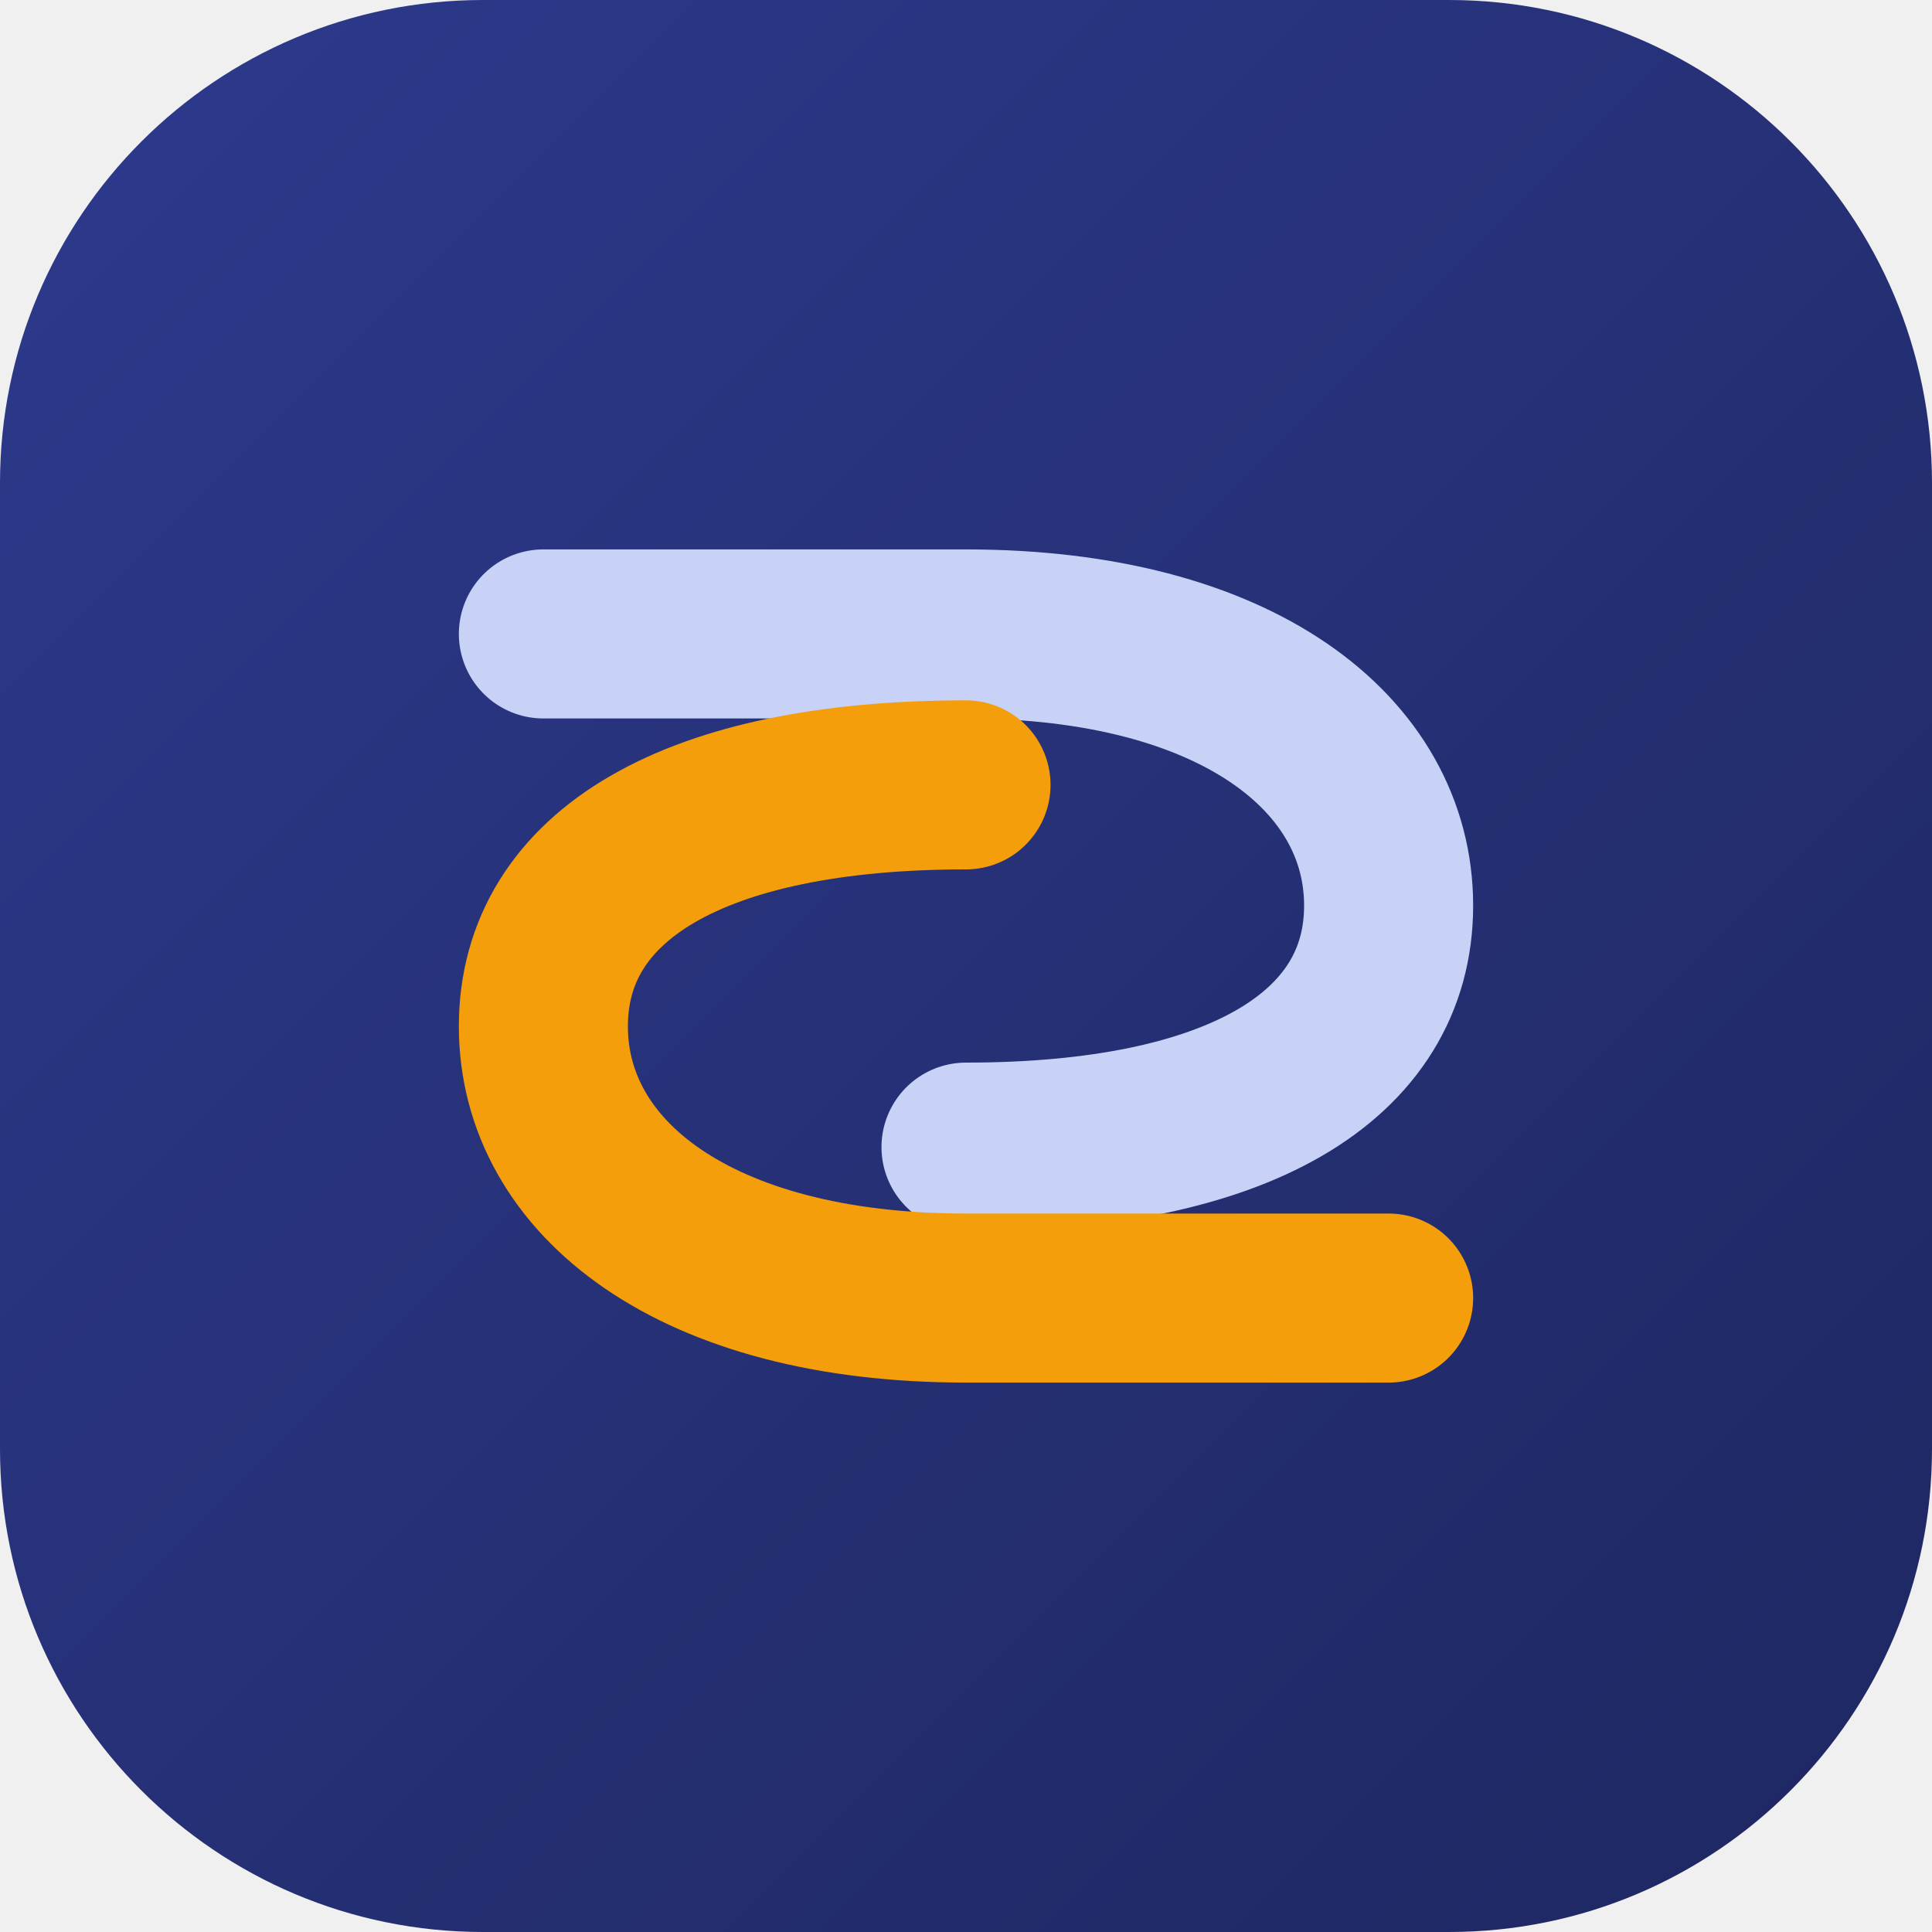
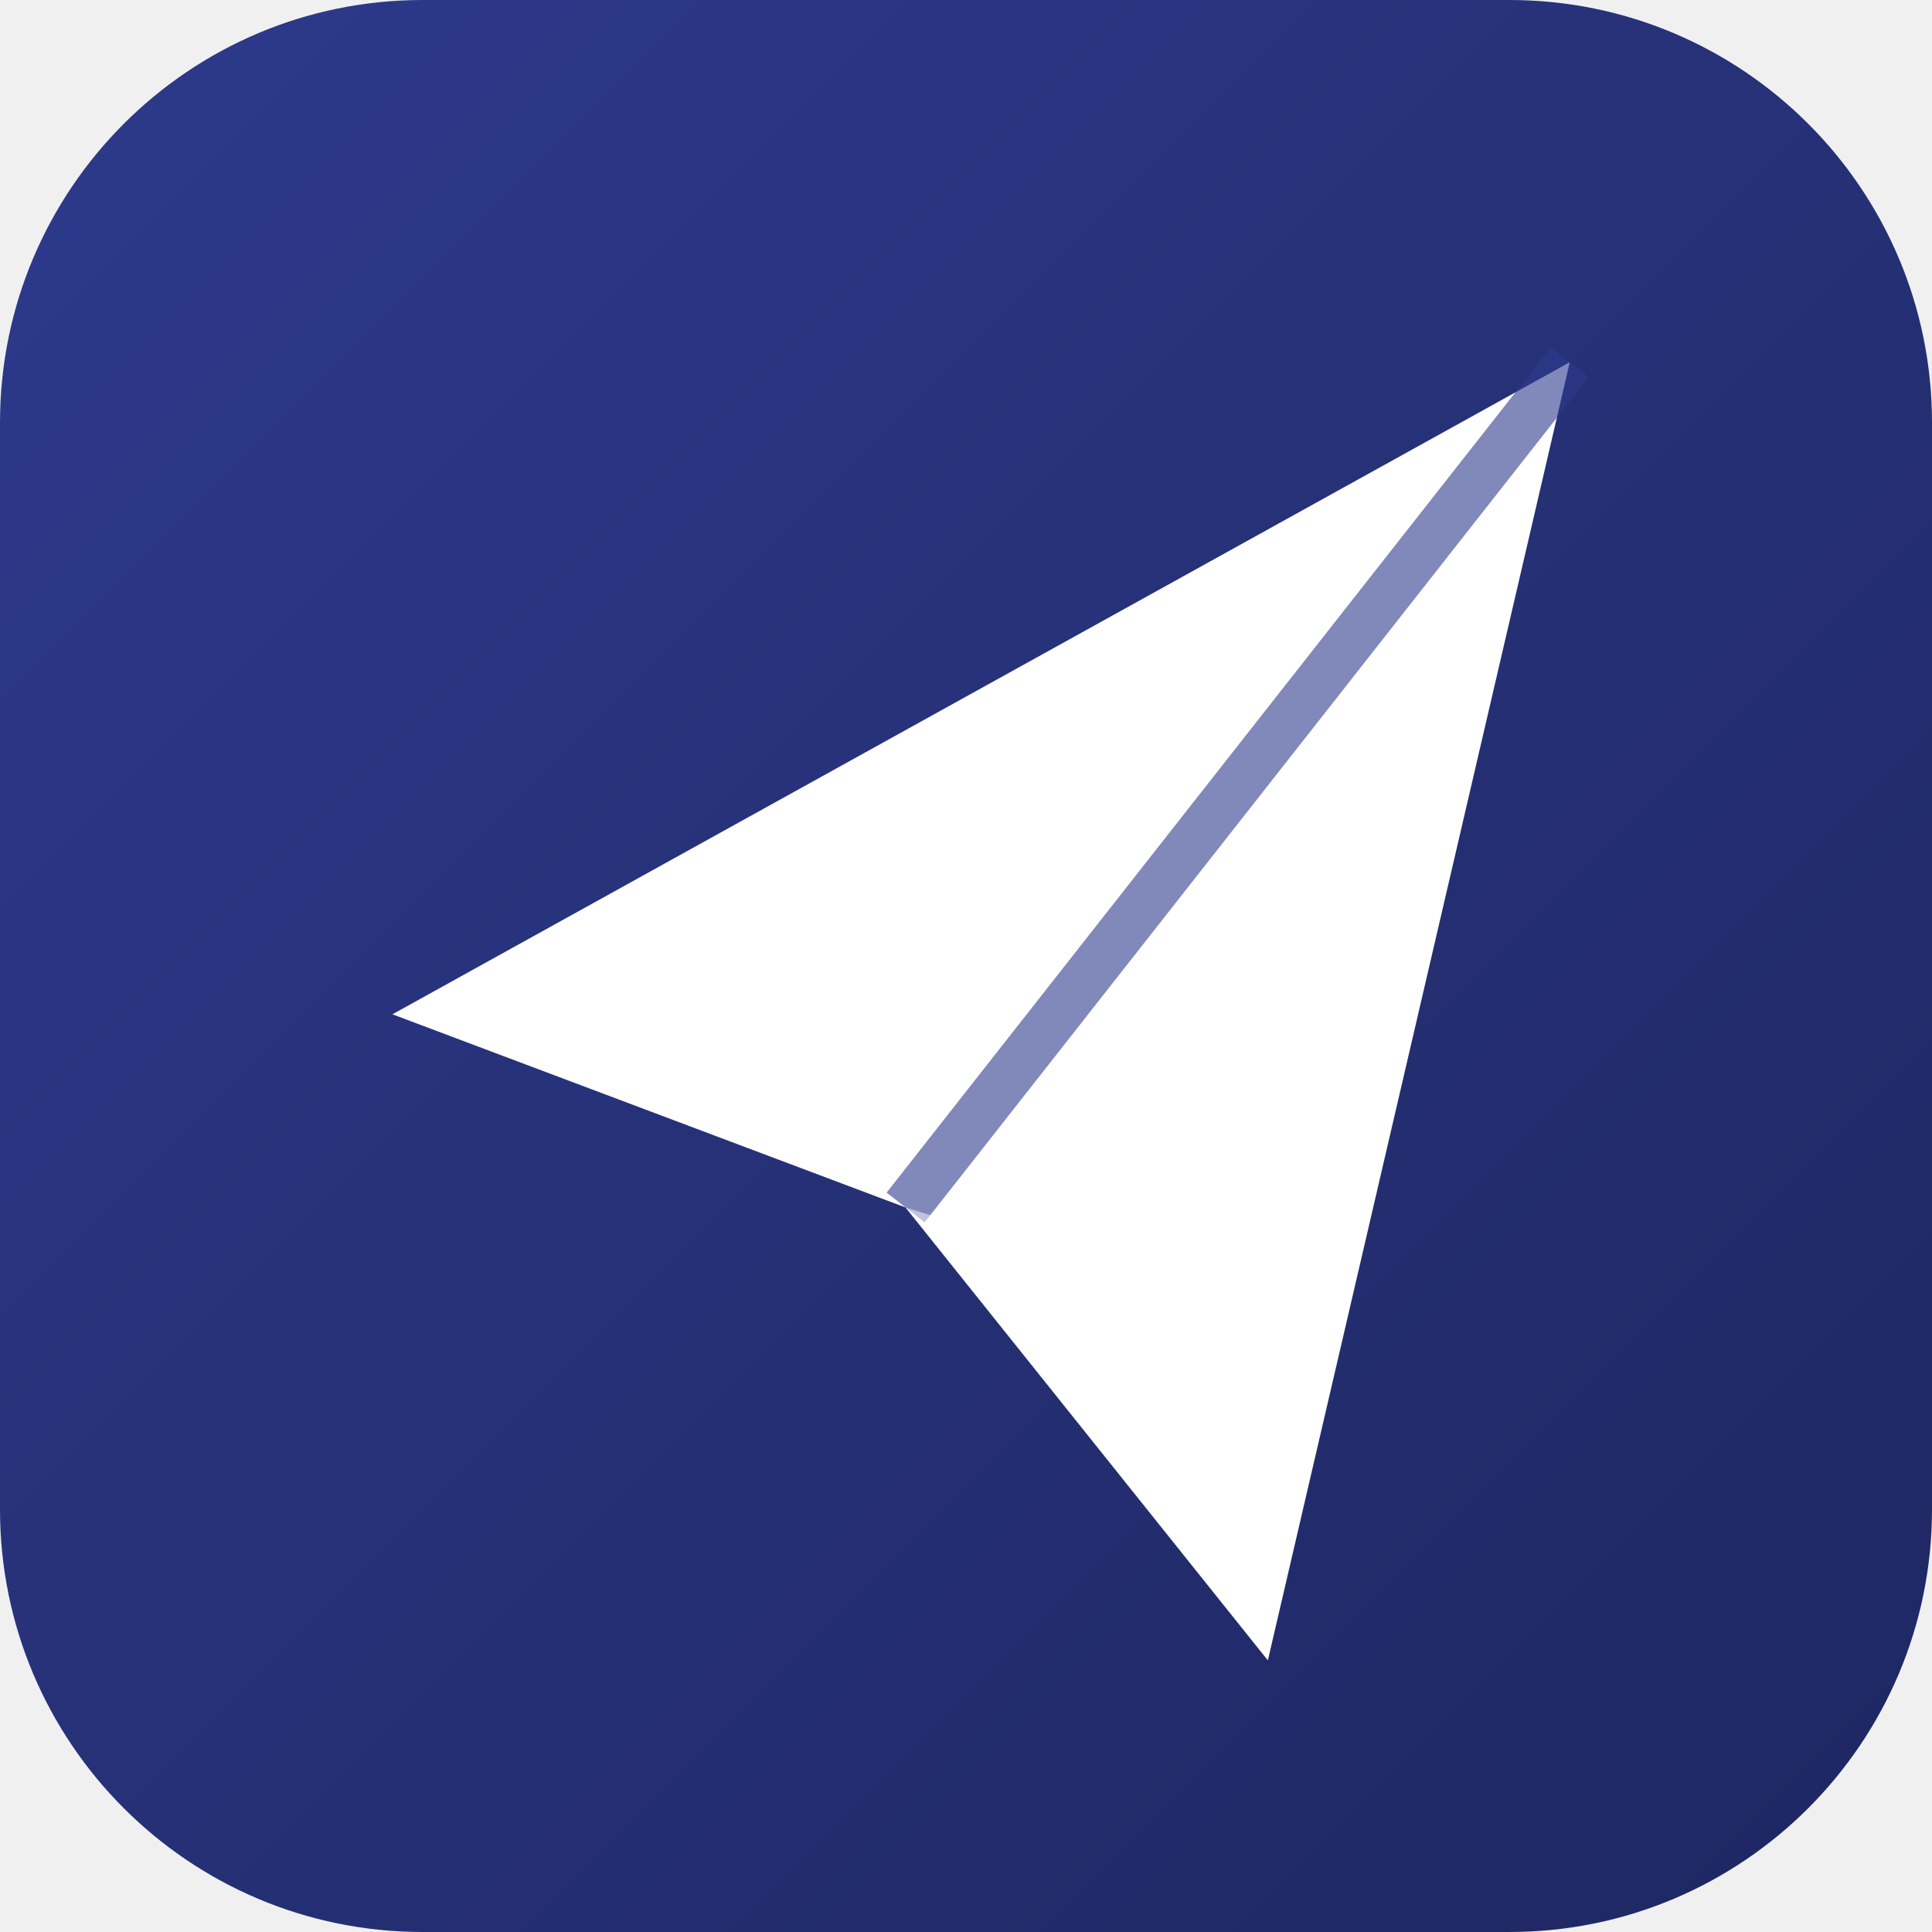
<svg xmlns="http://www.w3.org/2000/svg" width="32" height="32" viewBox="0 0 32 32">
  <defs>
-     <linearGradient id="bg" x1="0" y1="0" x2="1" y2="1">
+     <linearGradient id="g" x1="0" y1="0" x2="1" y2="1">
      <stop offset="0%" stop-color="#2D3A8C" />
      <stop offset="100%" stop-color="#1E2761" />
    </linearGradient>
  </defs>
-   <rect width="32" height="32" rx="8" fill="url(#bg)" />
-   <path d="M9 10.5C9 10.5 13 10.5 16 10.5C20.5 10.5 23 12.5 23 15C23 17.5 20.5 19 16 19" stroke="#C7D2F6" stroke-width="2.8" stroke-linecap="round" fill="none" />
-   <path d="M23 21.5C23 21.5 19 21.5 16 21.5C11.5 21.5 9 19.5 9 17C9 14.5 11.5 13 16 13" stroke="#F59E0B" stroke-width="2.8" stroke-linecap="round" fill="none" />
+   <rect width="32" height="32" rx="7" fill="url(#g)" />
+   <path d="M6.5 16.8L26 6L21 27.5L15 20Z" fill="white" />
+   <path d="M15 20L26 6" stroke="#2D3A8C" stroke-width="0.8" opacity="0.6" />
+   <path d="M15 20L21 27.5L18.2 21Z" fill="white" opacity="0.5" />
</svg>
